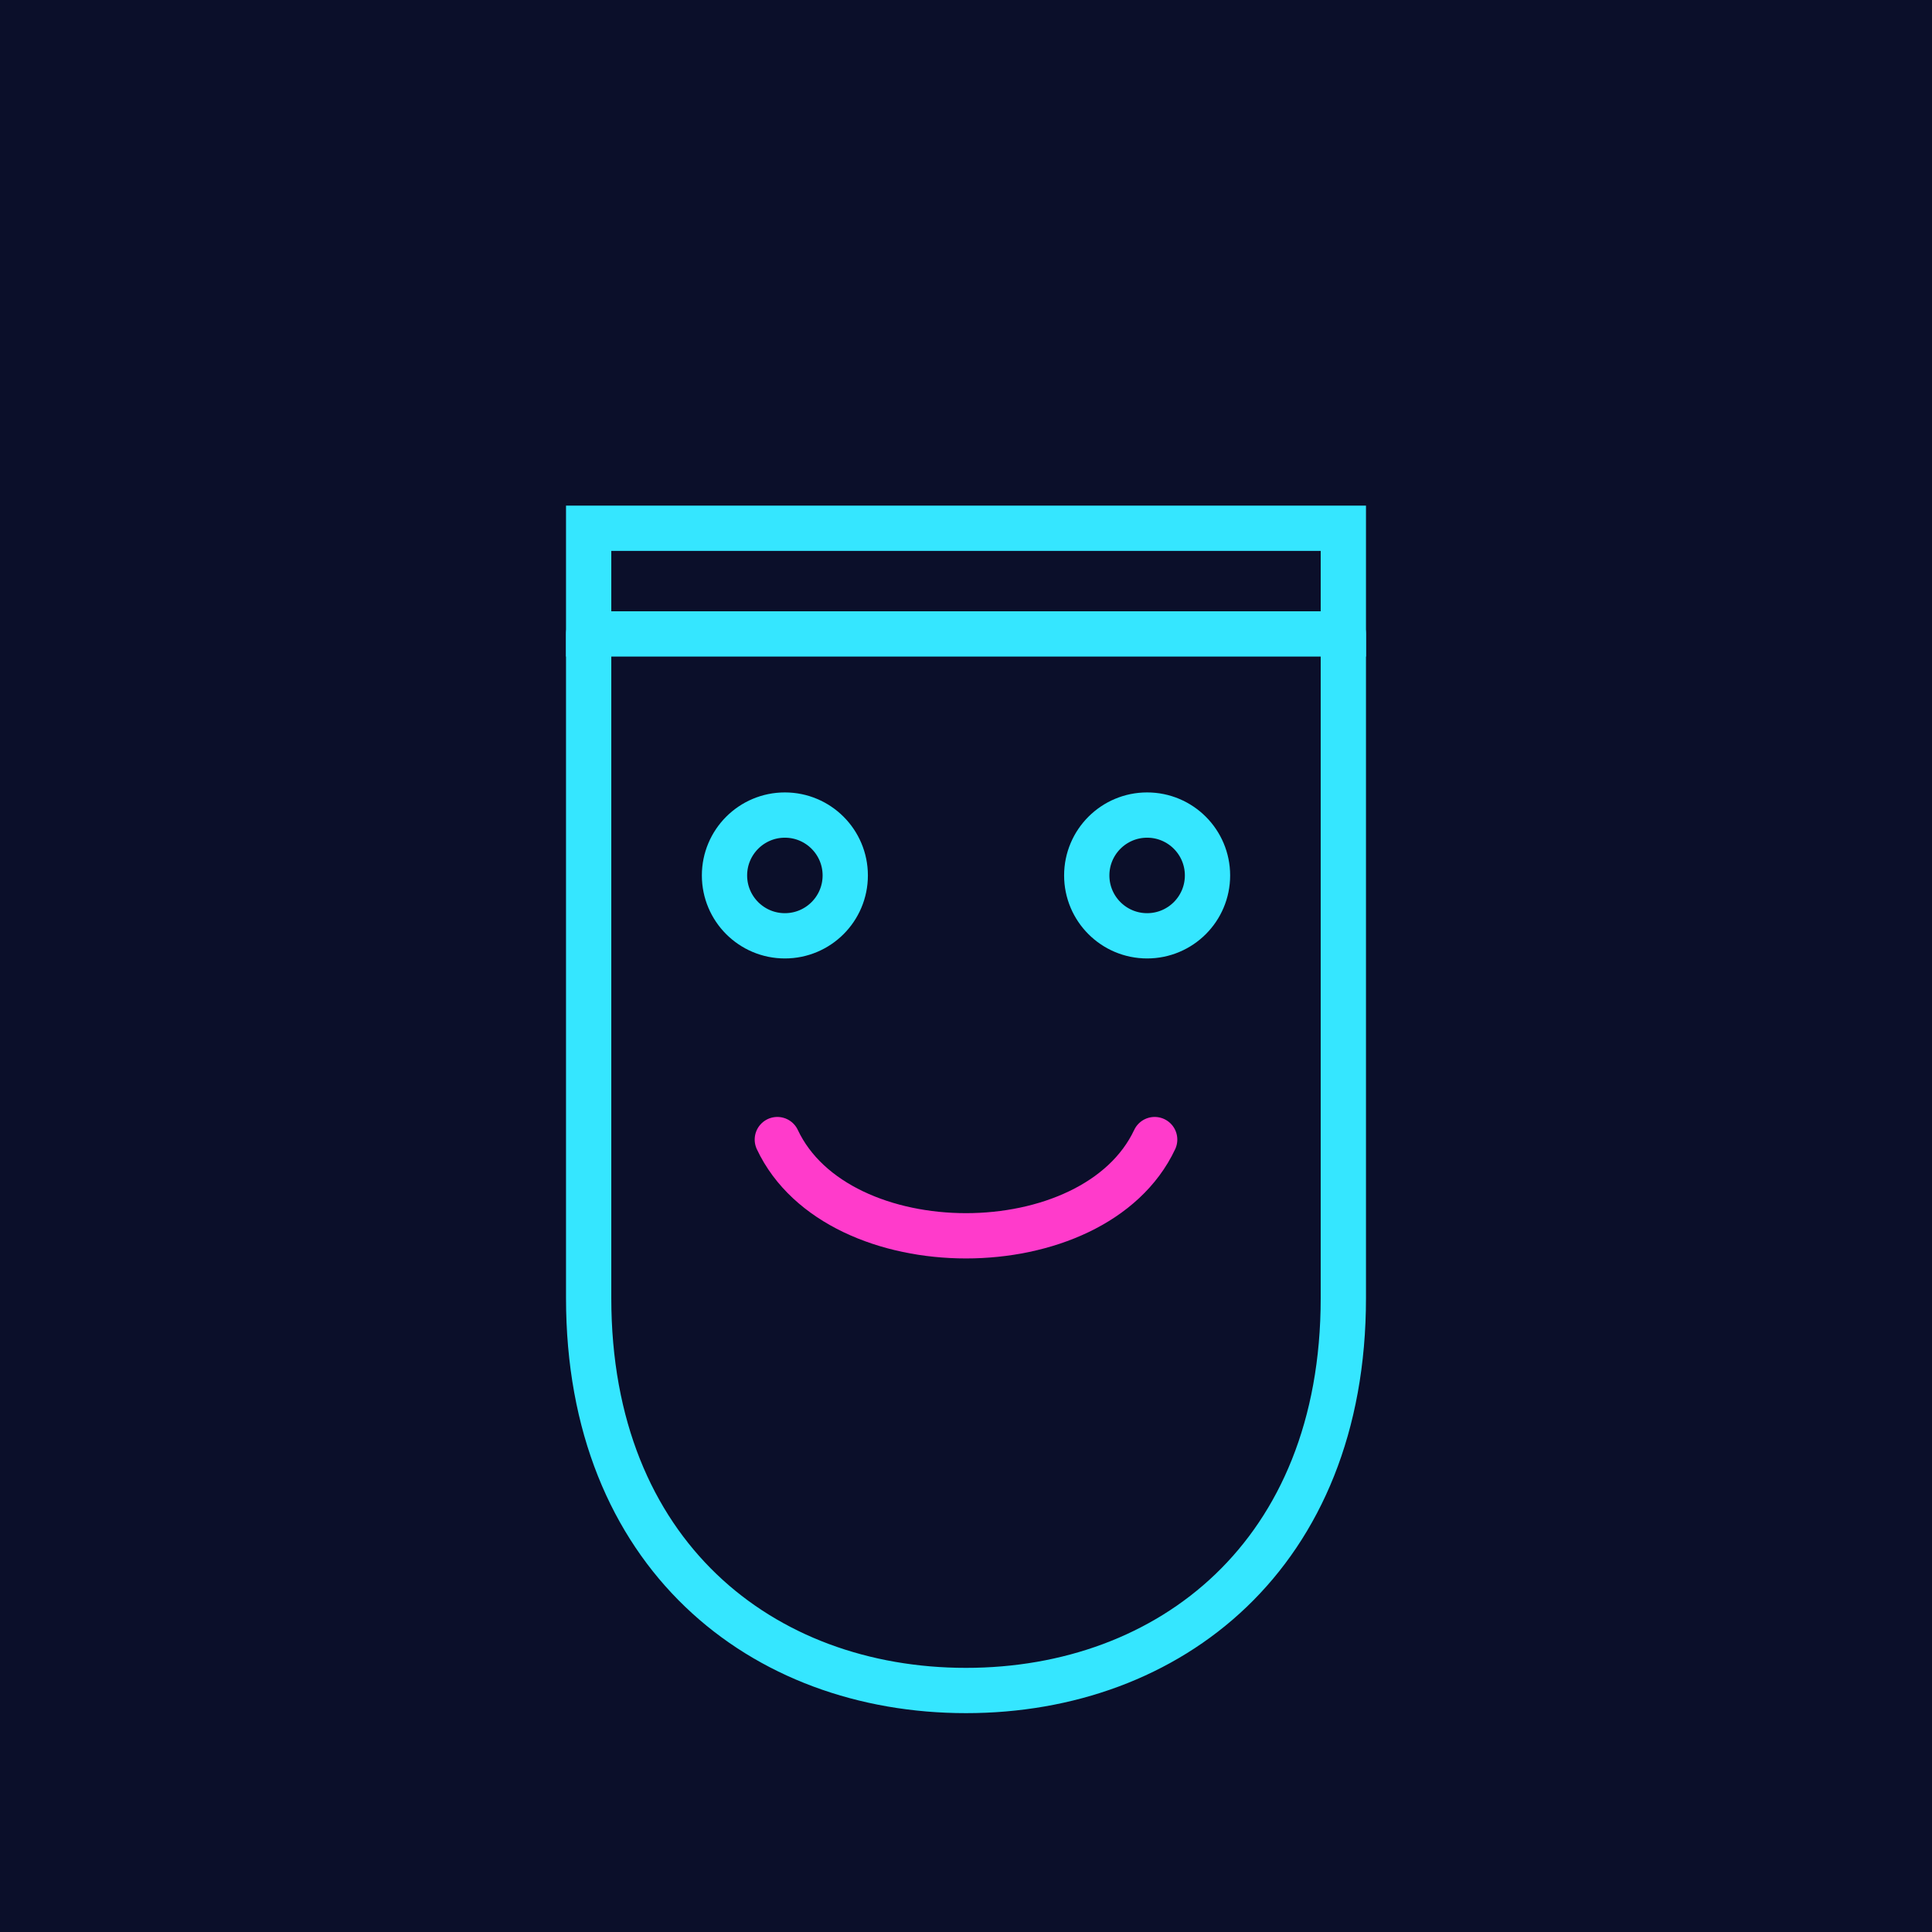
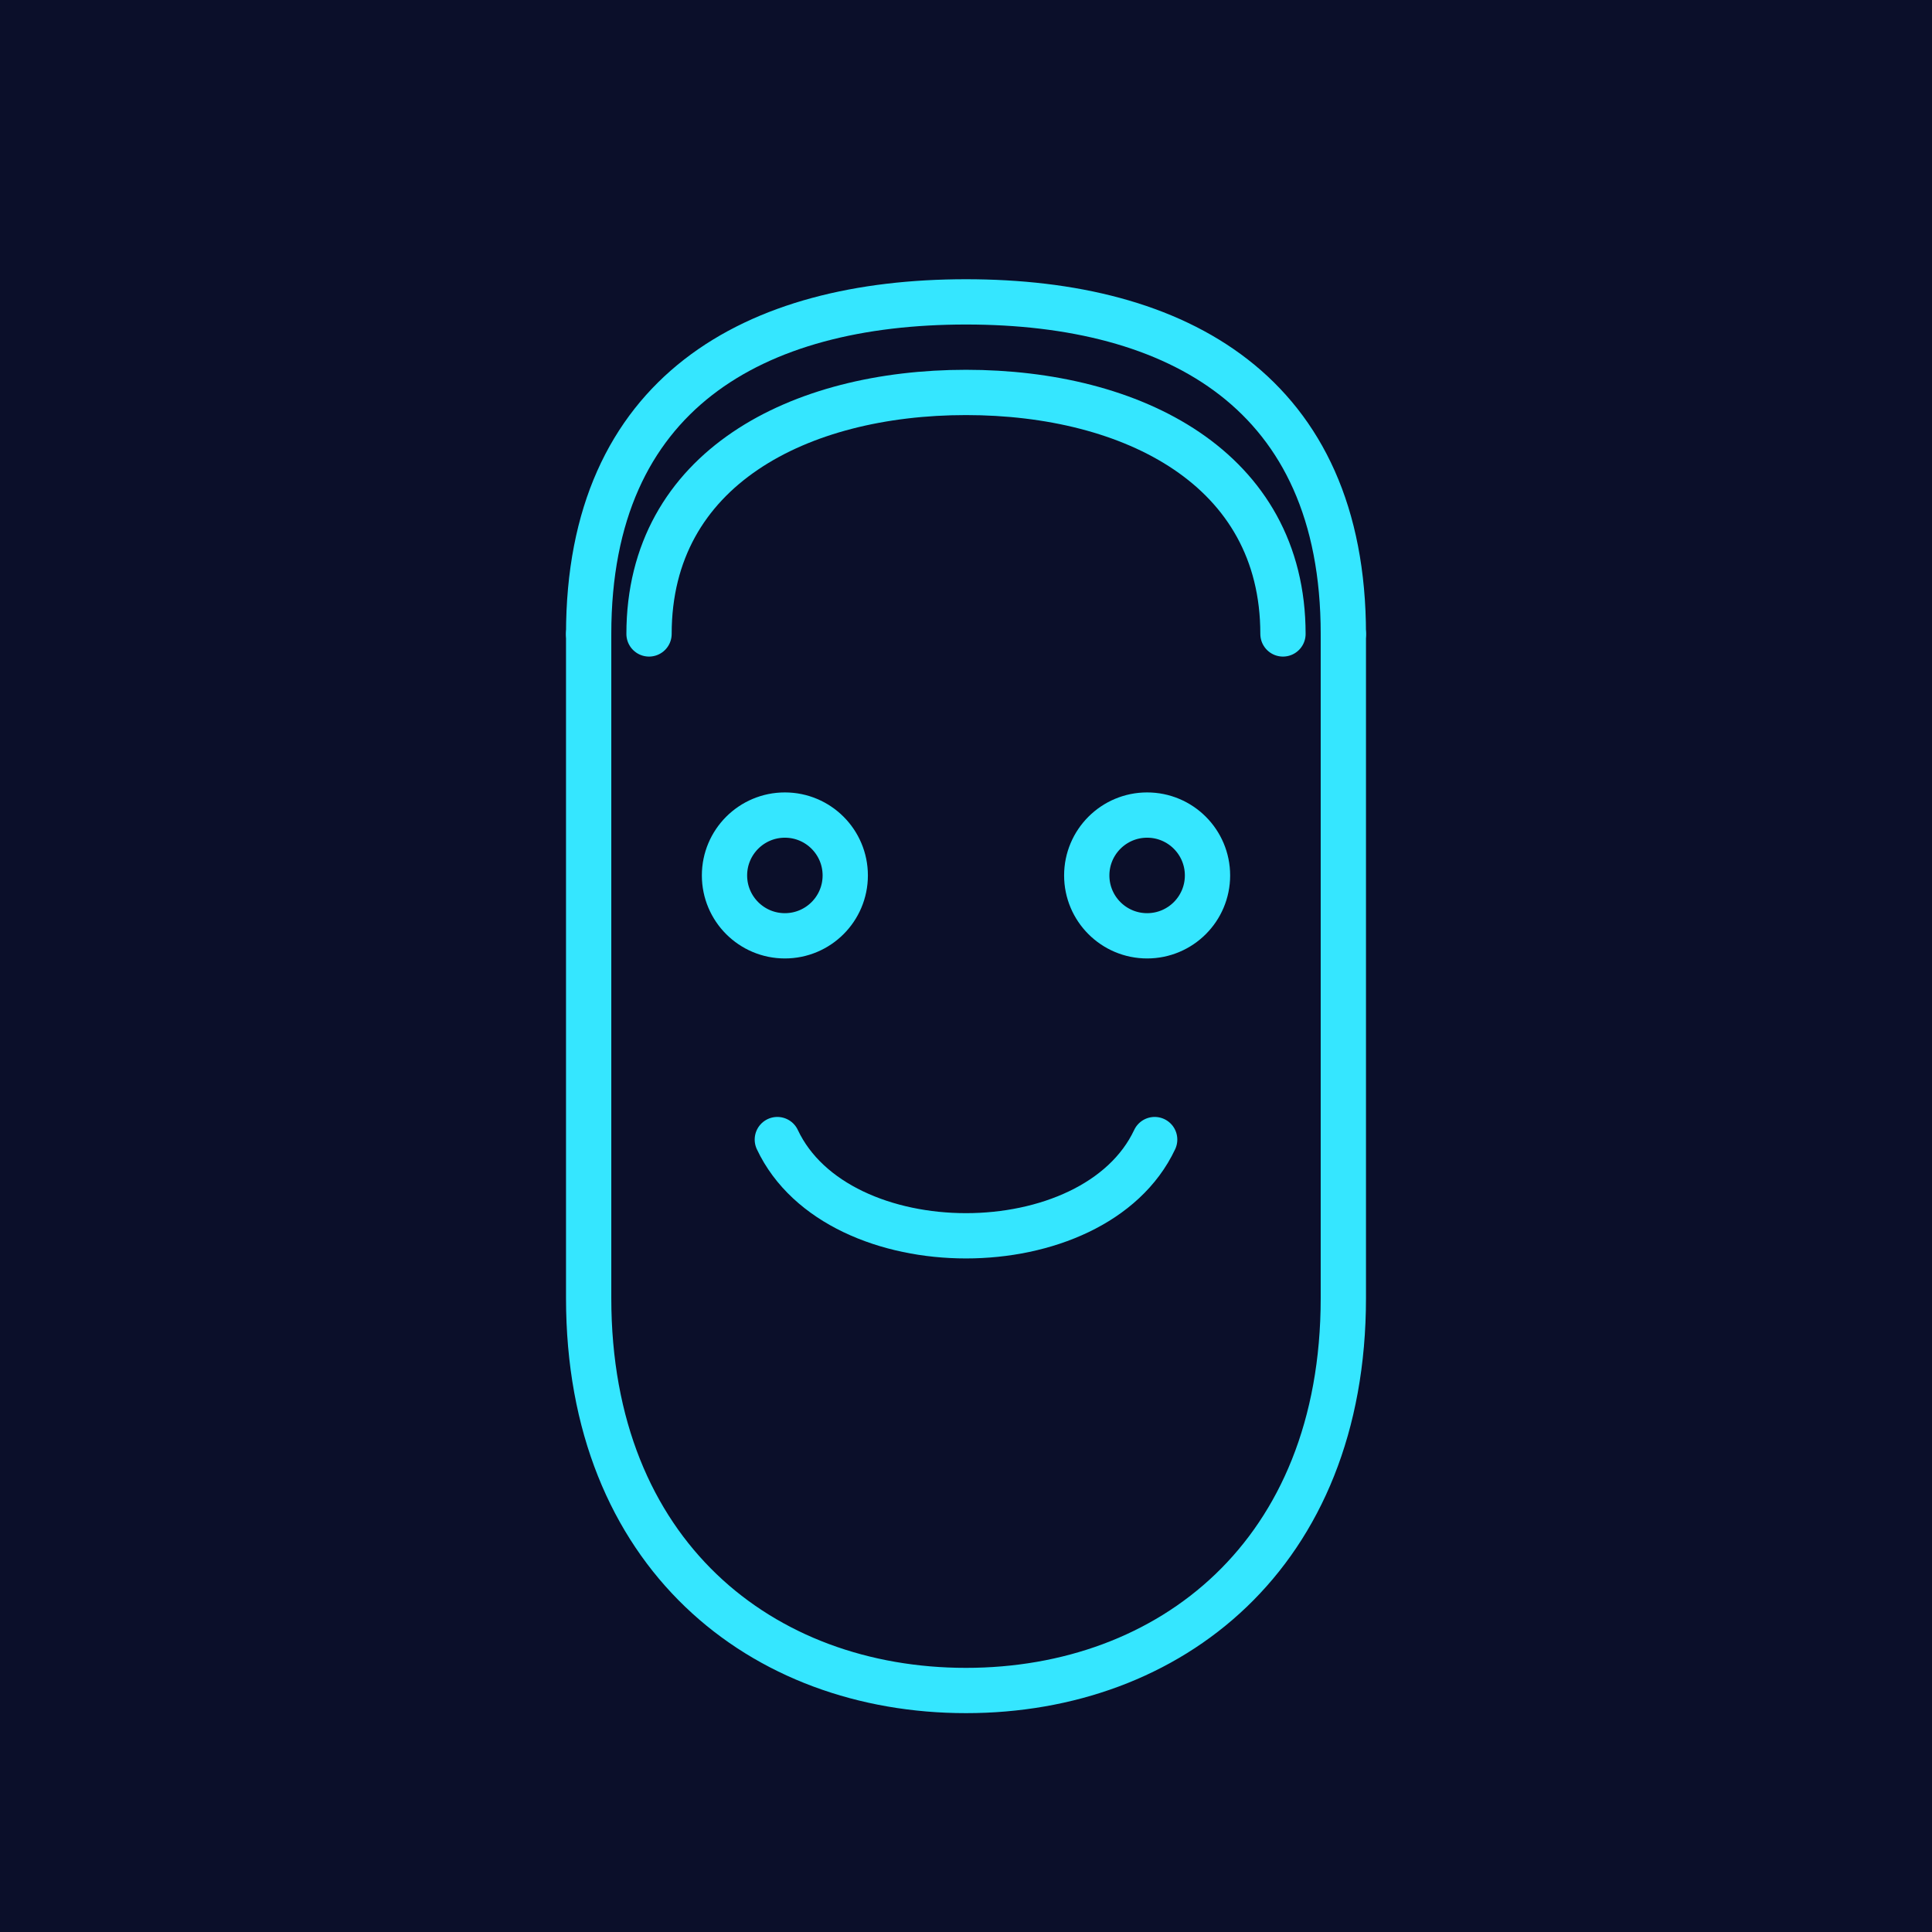
- <svg xmlns="http://www.w3.org/2000/svg" width="256" height="256" viewBox="0 0 256 256">
-   <style>.l{fill:none;stroke:#35E6FF;stroke-width:6;stroke-linecap:round}.p{stroke:#FF3BCB}</style>
+ <svg xmlns="http://www.w3.org/2000/svg" width="256" height="256" viewBox="0 0 256 256" fill="none">
+   <style>
+     .l { fill:none; stroke:#35E6FF; stroke-width:6; stroke-linecap:round; stroke-linejoin:round; }
+   </style>
  <rect width="256" height="256" fill="#0B0F2A" />
-   <path class="l" d="M78 84 L178 84 L178 70 L78 70 Z" />
+   <path class="l" d="M78 84 C78 52,100 40,128 40 C156 40,178 52,178 84" />
+   <path class="l" d="M86 84 C86 62,106 52,128 52 C150 52,170 62,170 84" />
  <path class="l" d="M78 84 L78 172 C78 206,101 224,128 224 C155 224,178 206,178 172 L178 84" />
  <g class="l">
    <circle cx="104" cy="116" r="8" />
    <circle cx="152" cy="116" r="8" />
  </g>
  <g class="l p">
    <path d="M103 151 C111 168,145 168,153 151" />
  </g>
</svg>
